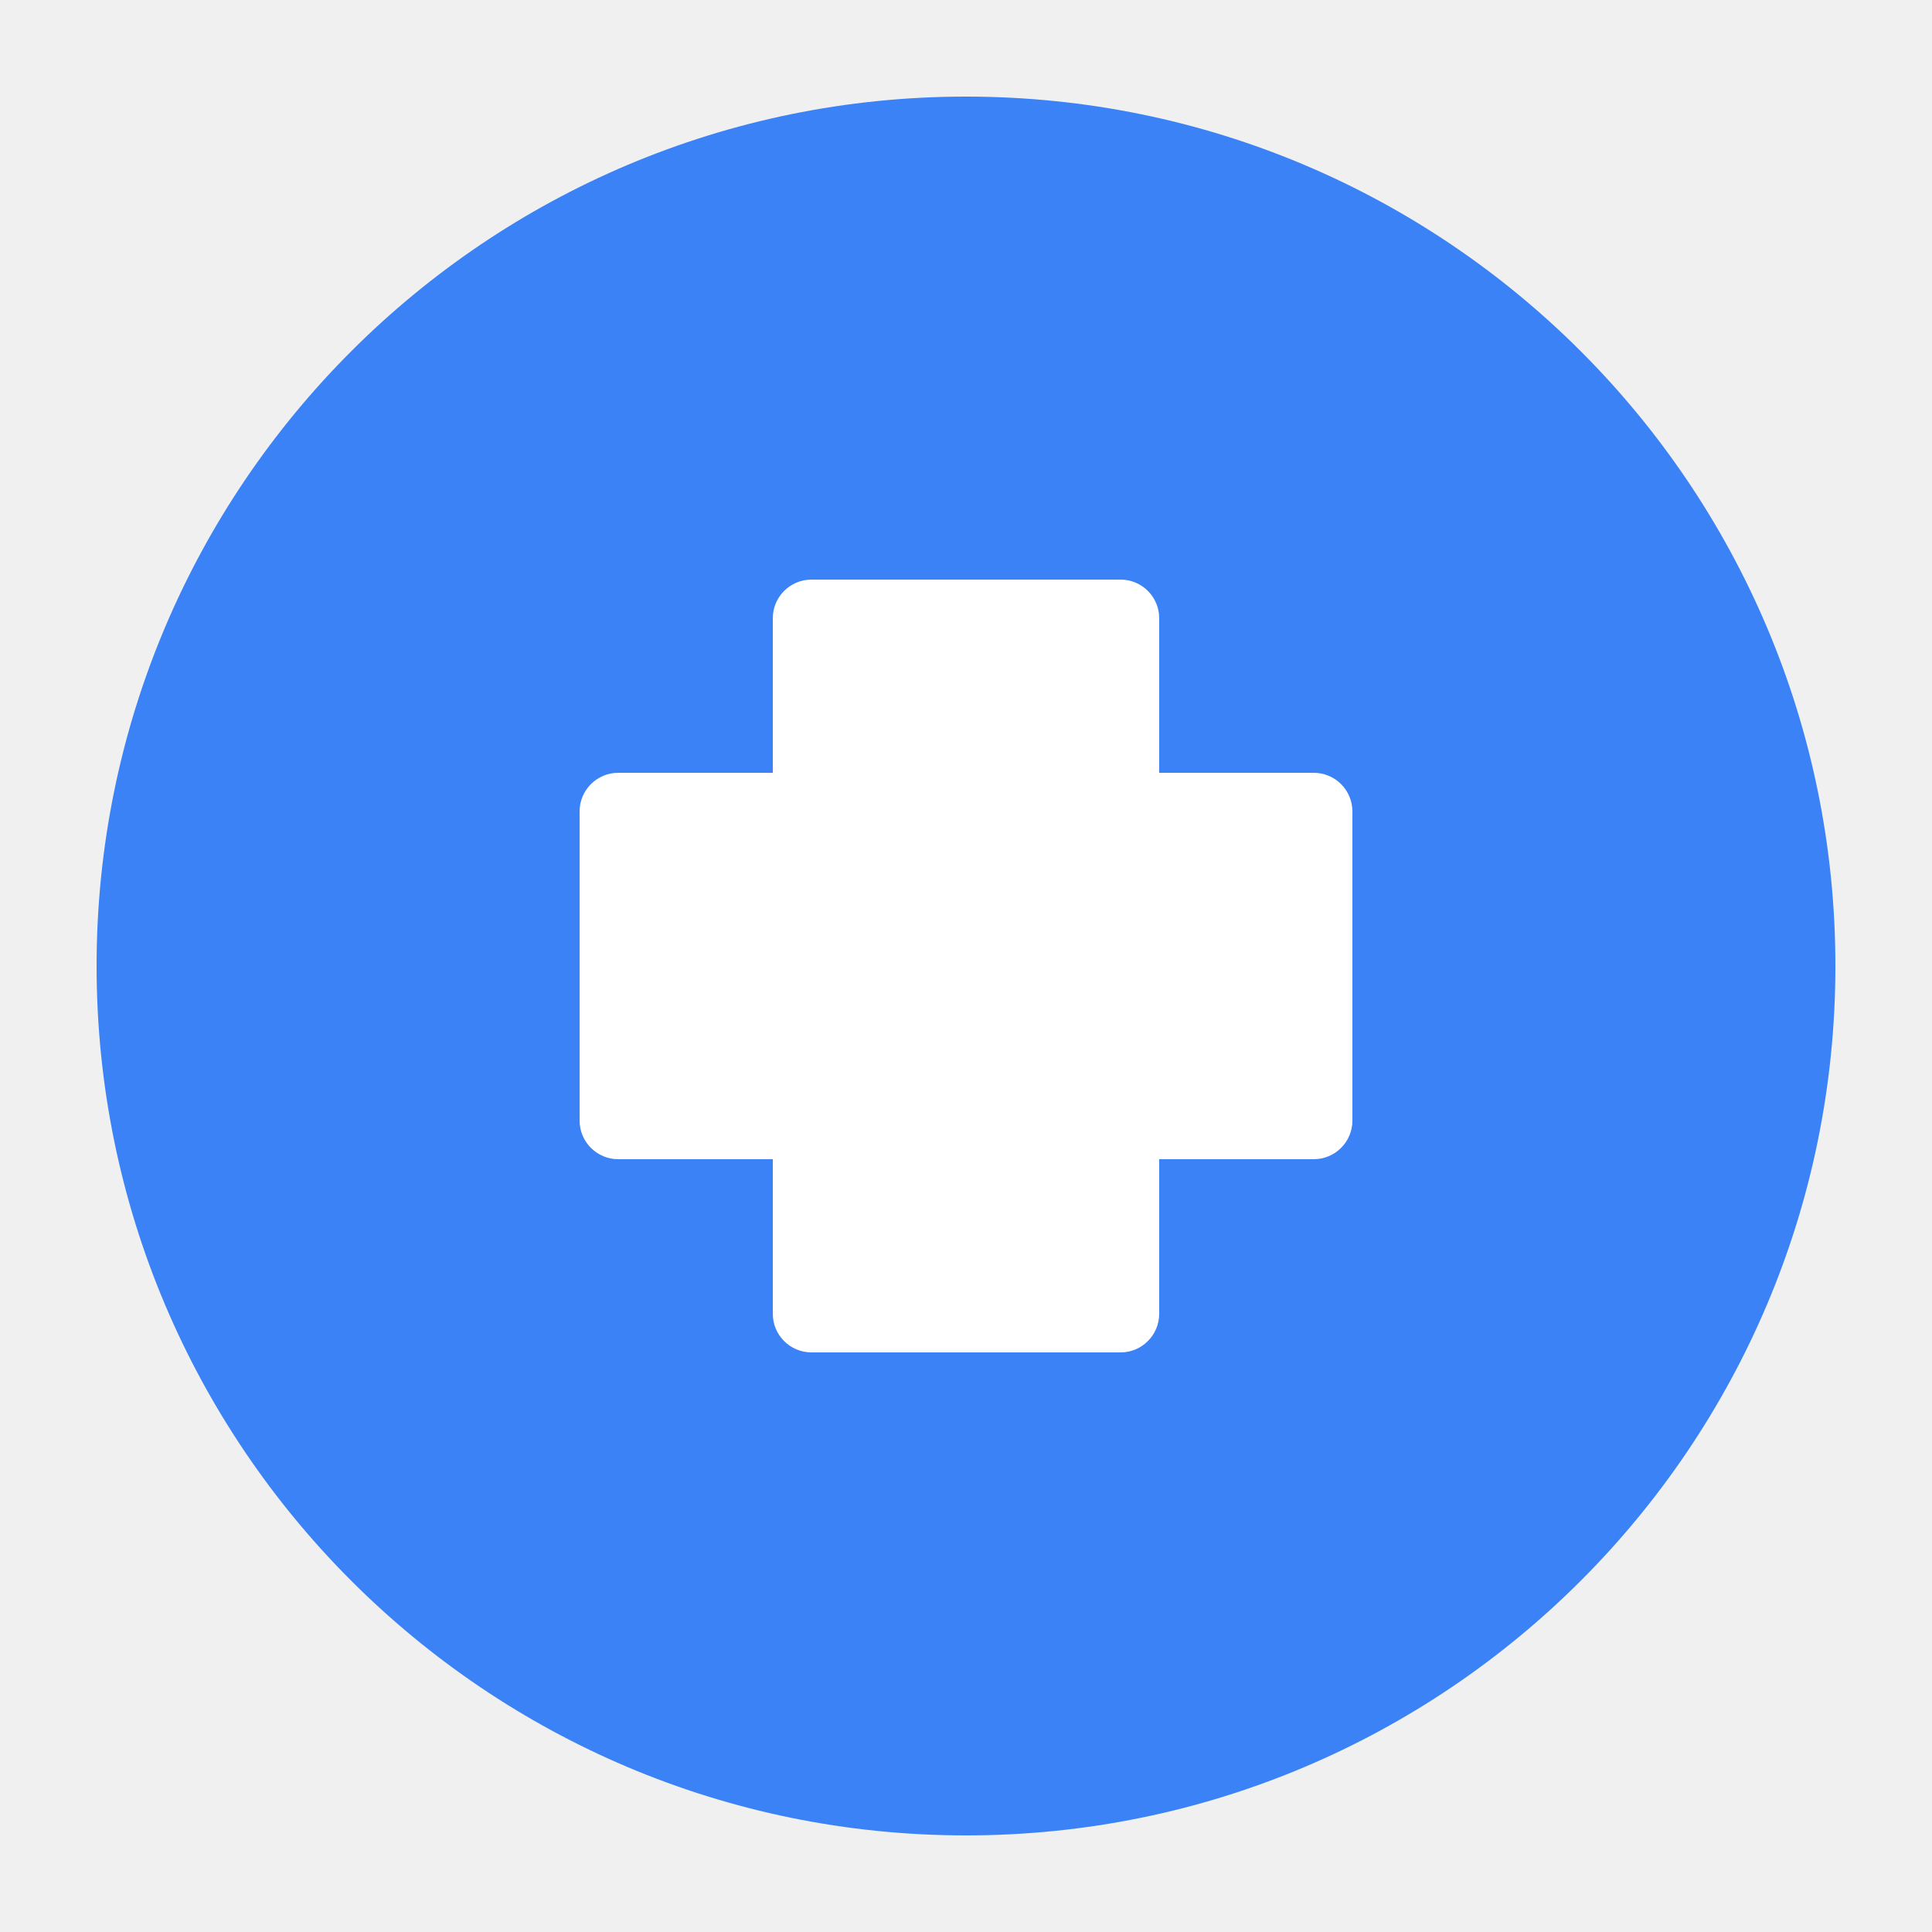
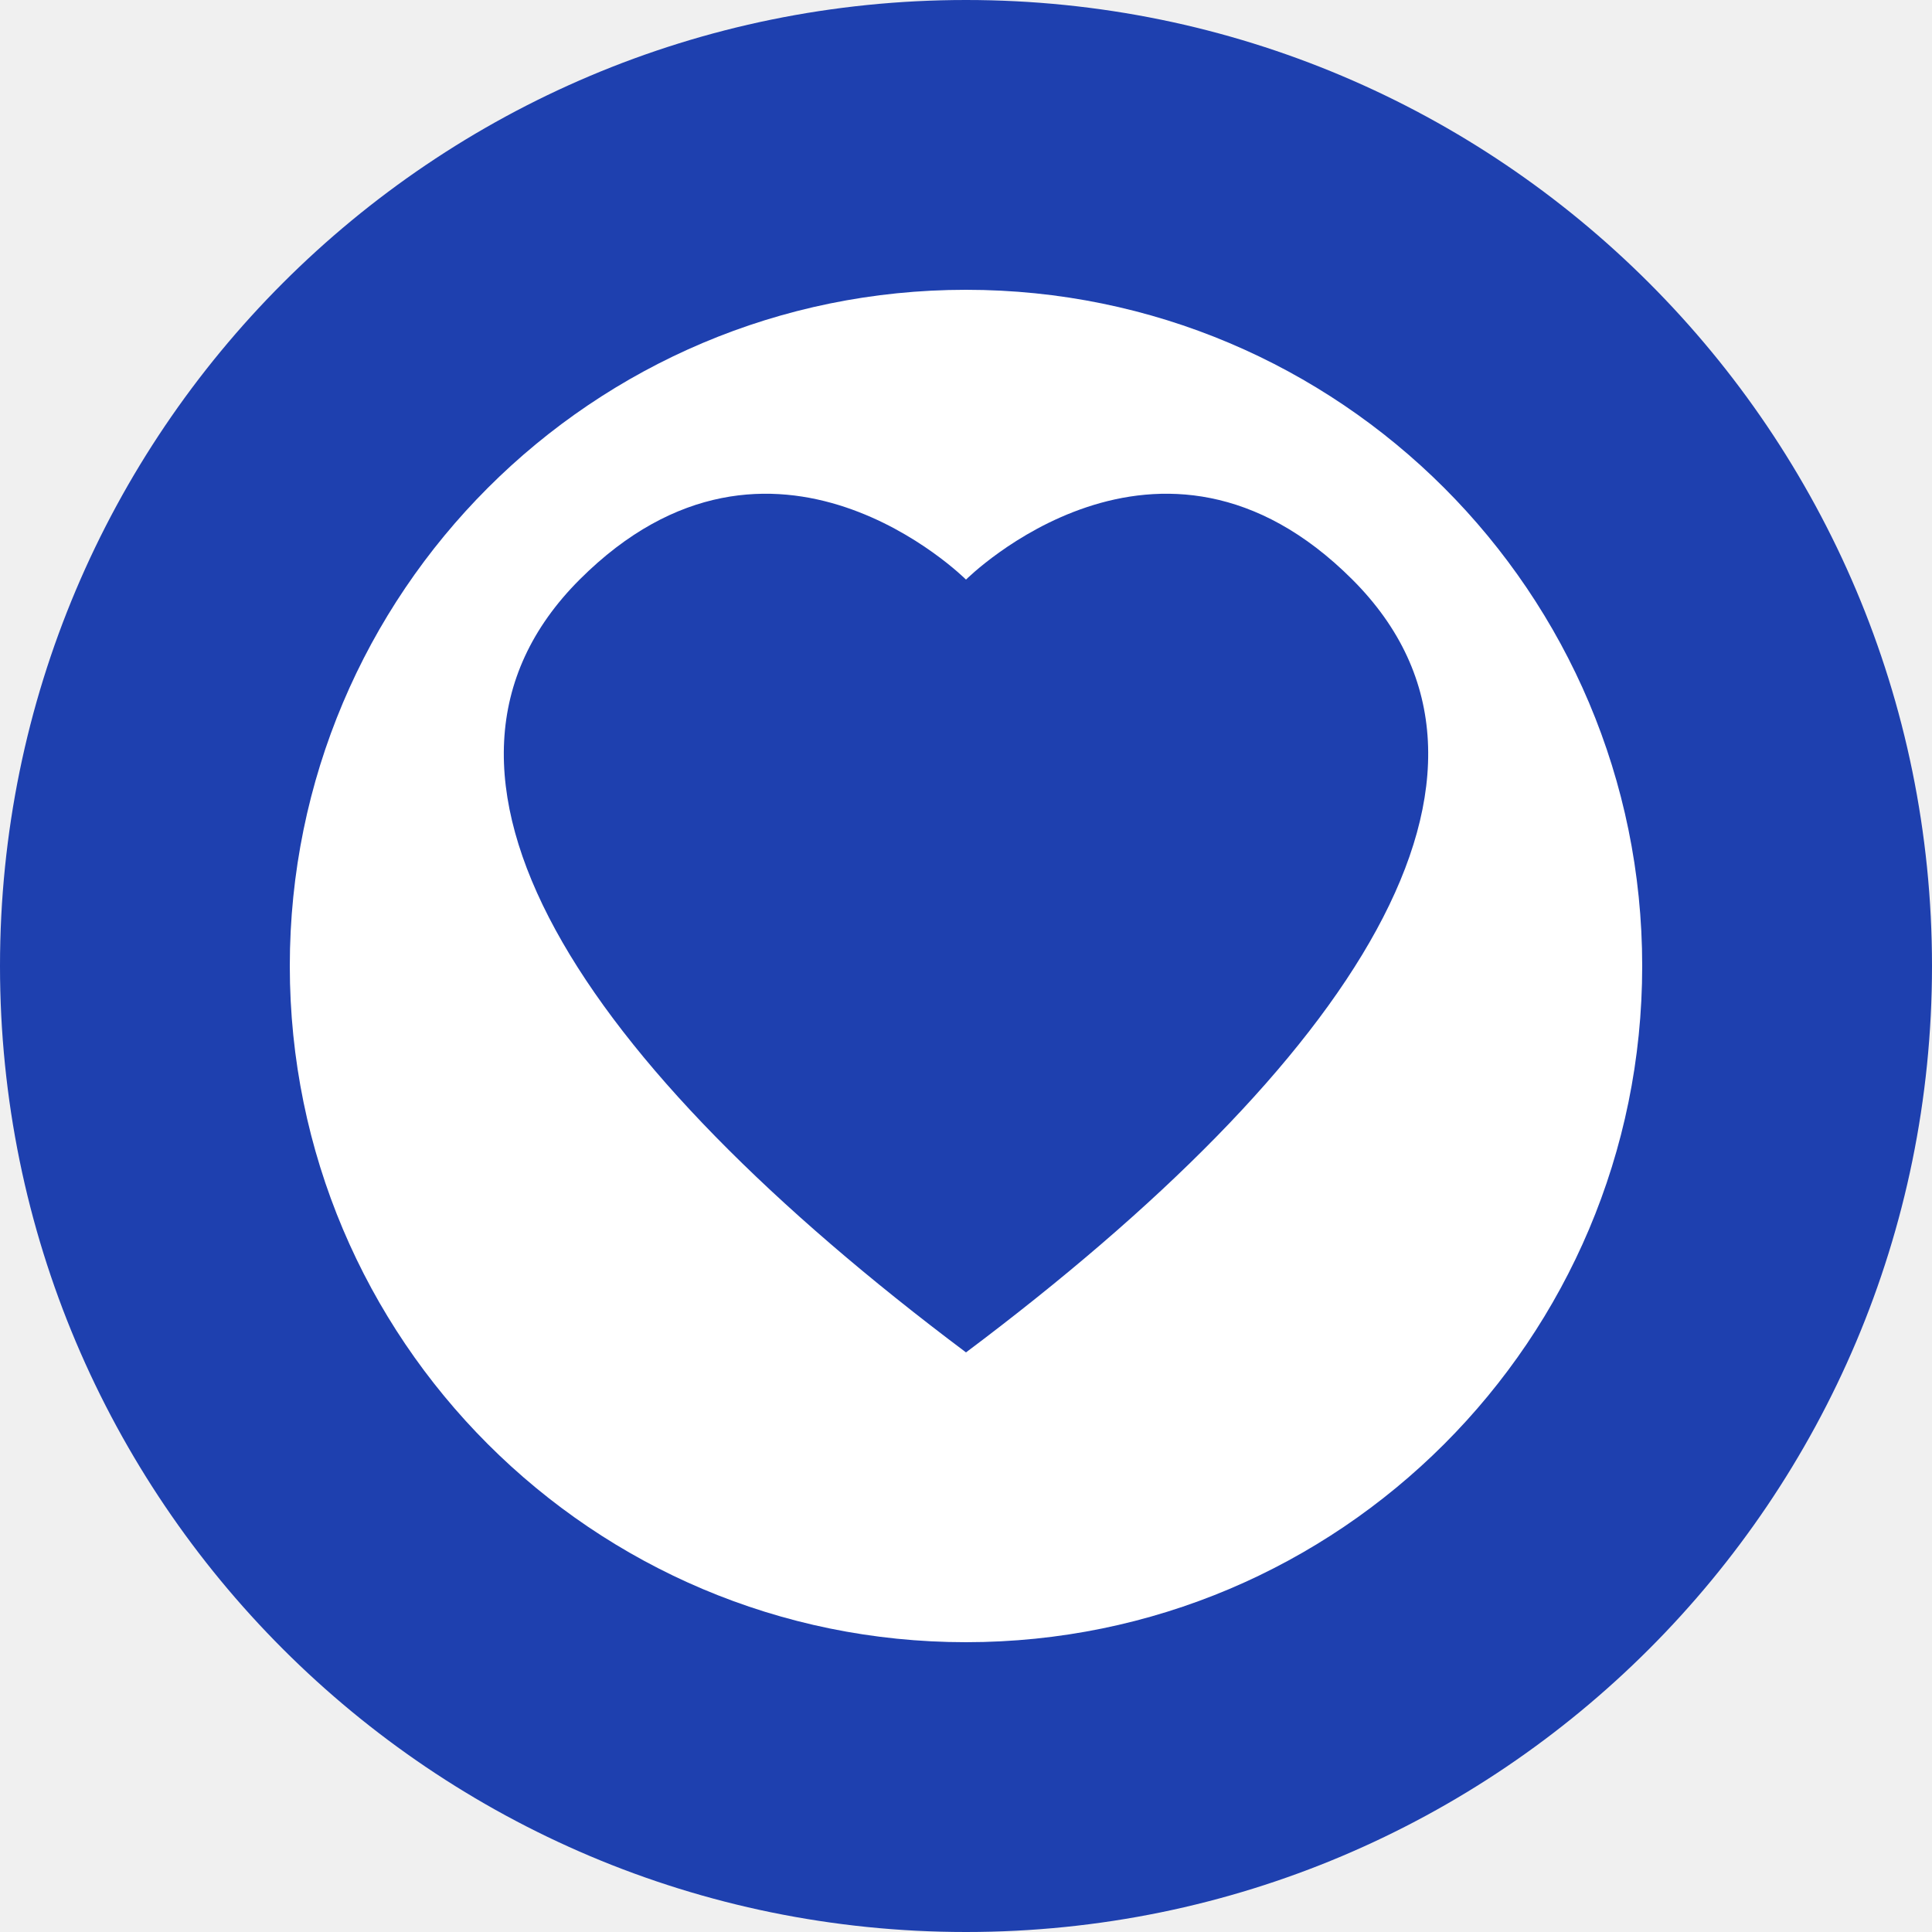
<svg xmlns="http://www.w3.org/2000/svg" viewBox="0 0 100 100">
-   <circle cx="50" cy="50" r="45" fill="#3b82f6" />
-   <rect x="40" y="30" width="20" height="40" fill="white" rx="2" />
-   <rect x="30" y="40" width="40" height="20" fill="white" rx="2" />
+   <circle cx="50" cy="50" r="50" fill="#1e40af" />
+   <circle cx="50" cy="50" r="35" fill="white" />
+   <path d="M50 70 C30 55 20 40 30 30 C40 20 50 30 50 30 C50 30 60 20 70 30 C80 40 70 55 50 70 Z" fill="#1e40af" />
</svg>
